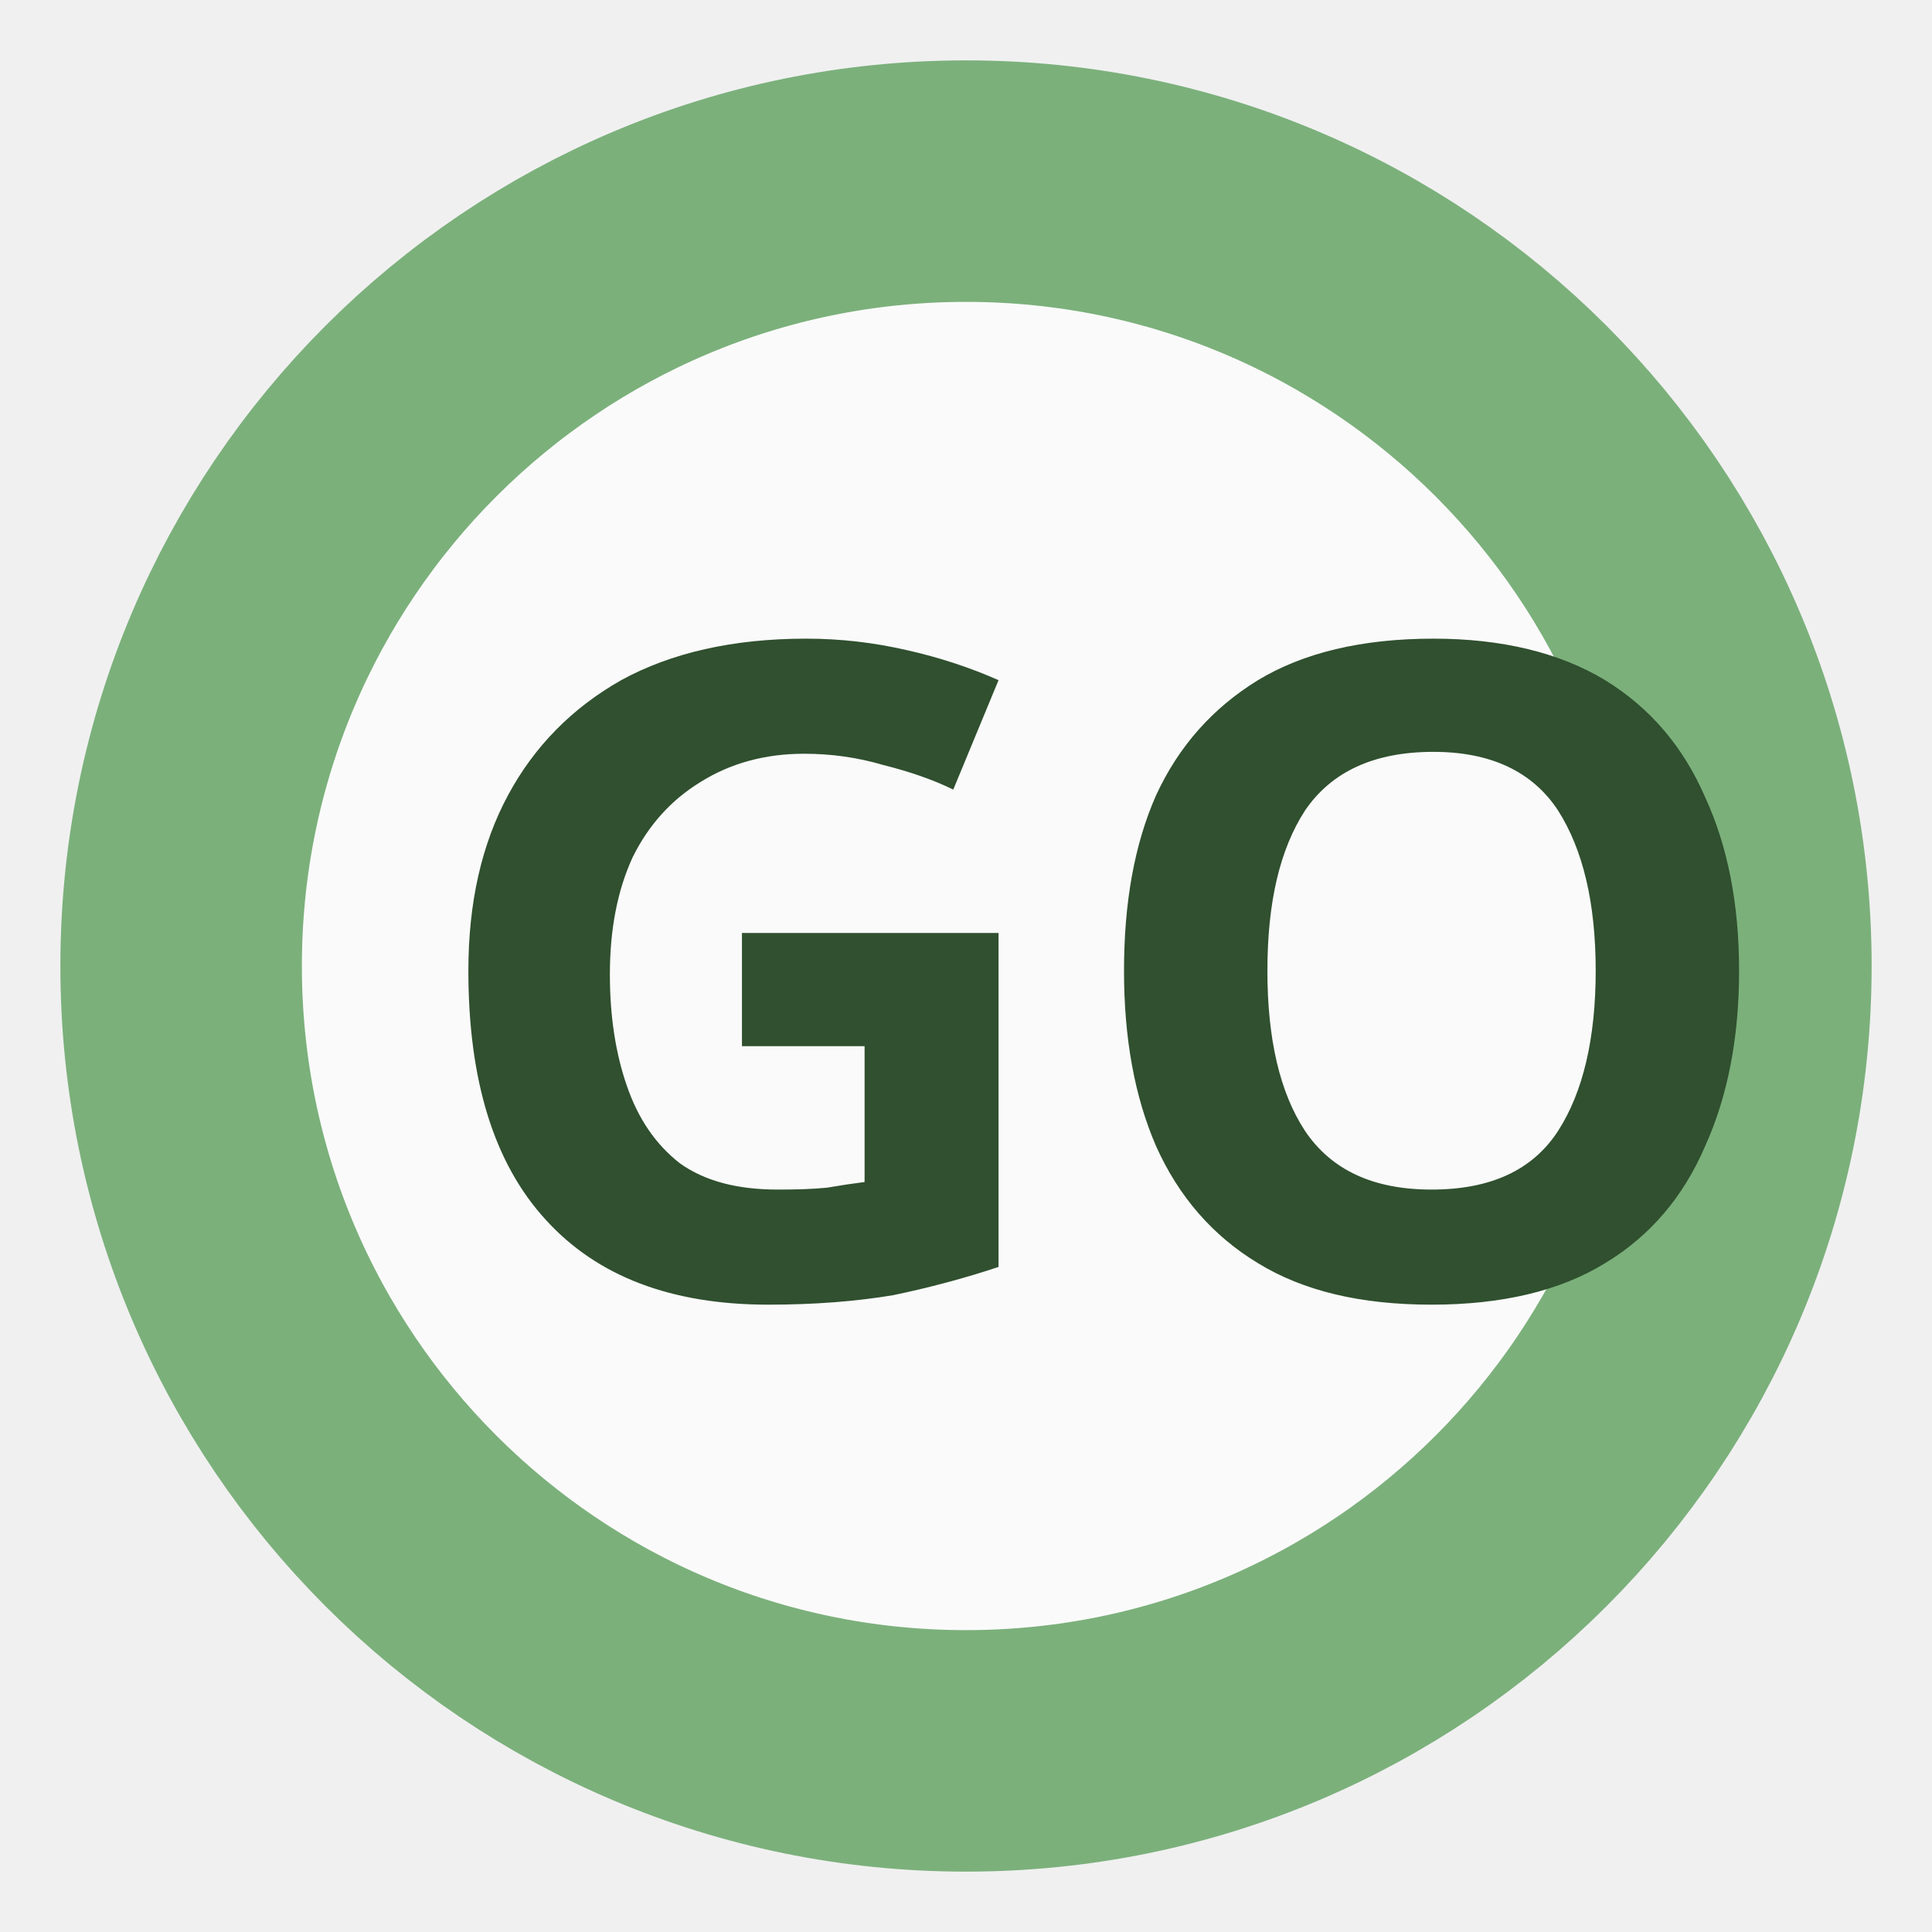
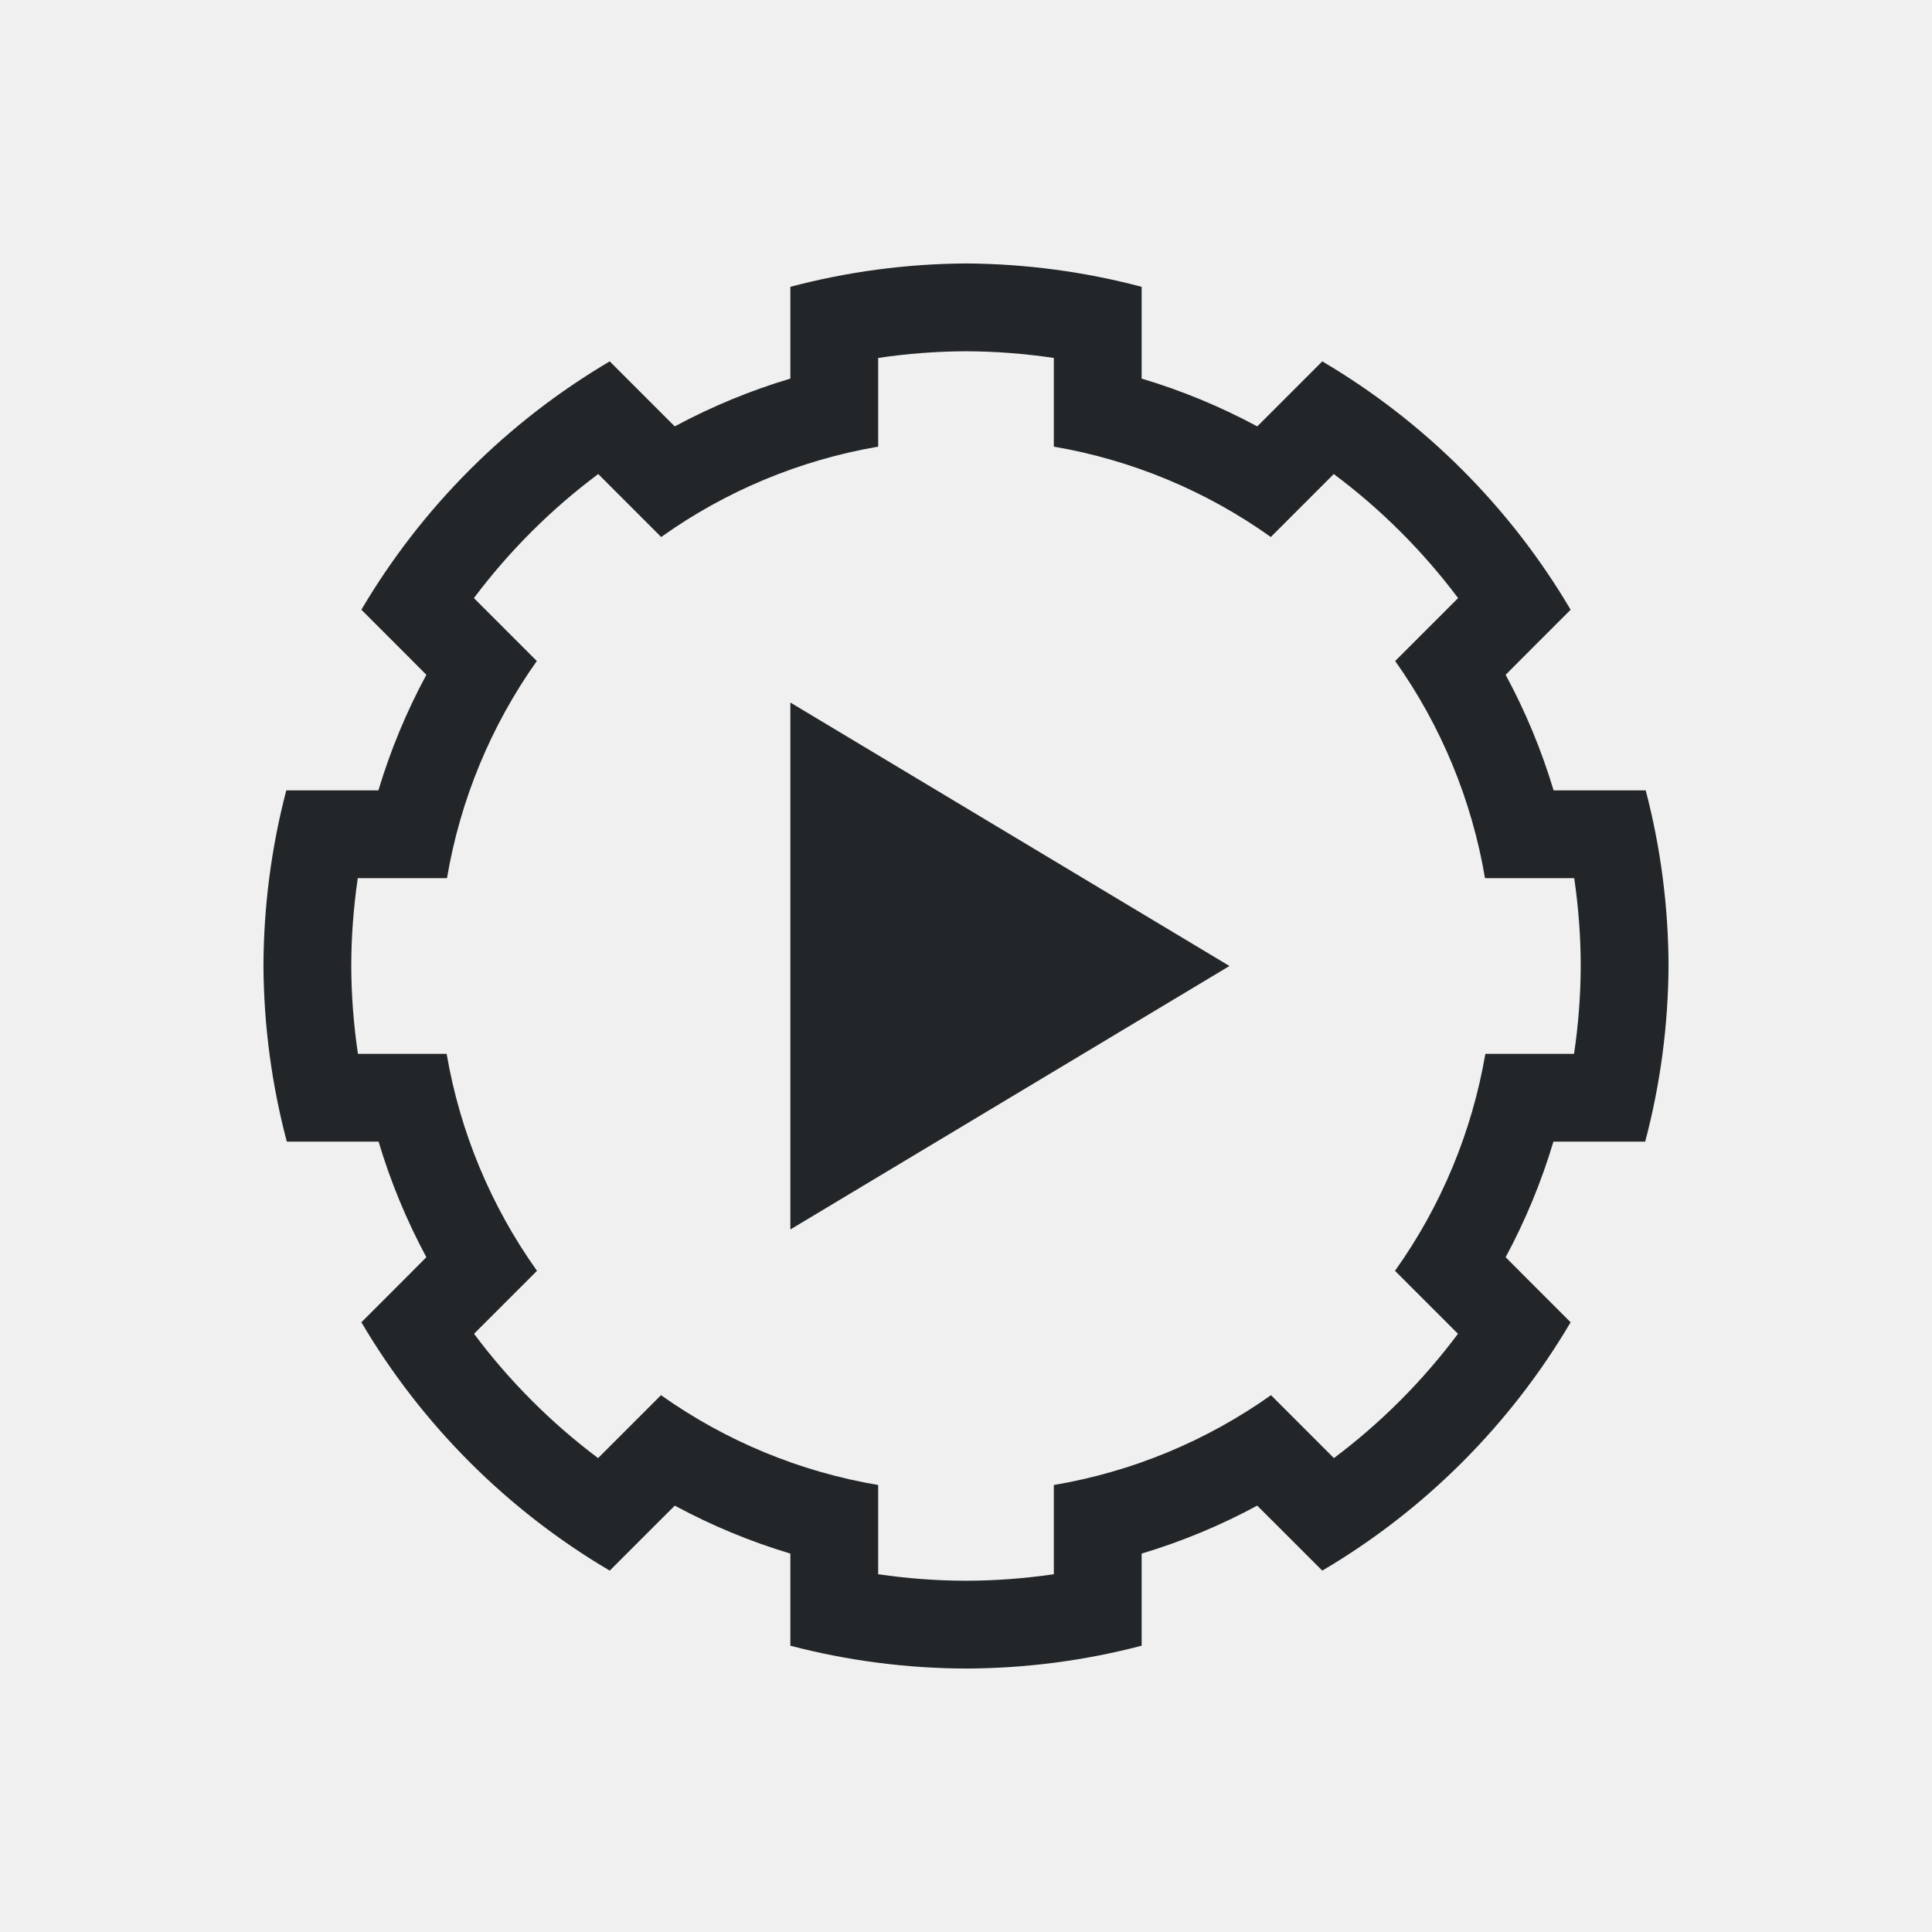
- <svg xmlns="http://www.w3.org/2000/svg" width="16" height="16" id="svg3039" version="1.1">
-   <defs id="defs3041">
-     <linearGradient id="linearGradient6140">
-       <stop style="stop-color:#808080;stop-opacity:1;" offset="0" id="stop6142" />
-       <stop style="stop-color:#606060;stop-opacity:1;" offset="1" id="stop6144" />
-     </linearGradient>
+ <svg xmlns="http://www.w3.org/2000/svg" viewBox="0 0 22 22">
+   <defs id="defs3051">
+     <style type="text/css" id="current-color-scheme">
+       .ColorScheme-Text {
+         color:#232629;
+       }
+       </style>
  </defs>
-   <g id="layer1">
-     <text xml:space="preserve" style="font-size:16px;font-style:normal;font-variant:normal;font-weight:normal;font-stretch:normal;text-align:center;line-height:25%;letter-spacing:0px;word-spacing:0px;writing-mode:lr-tb;text-anchor:middle;fill:#000000;fill-opacity:1;stroke:none;font-family:Latin Modern Math;-inkscape-font-specification:Latin Modern Math" x="8.976" y="11.98" id="text3091">
-       <tspan id="tspan3093" x="8.976" y="11.98" />
-     </text>
-     <text xml:space="preserve" style="font-size:16px;font-style:normal;font-variant:normal;font-weight:normal;font-stretch:normal;text-align:center;line-height:25%;letter-spacing:0px;word-spacing:0px;writing-mode:lr-tb;text-anchor:middle;fill:#000000;fill-opacity:1;stroke:none;font-family:Latin Modern Math;-inkscape-font-specification:Latin Modern Math" x="8.073" y="12.961" id="text3122">
-       <tspan id="tspan3124" x="8.073" y="12.961" />
-     </text>
-     <text xml:space="preserve" style="font-size:16px;font-style:normal;font-variant:normal;font-weight:normal;font-stretch:normal;text-align:center;line-height:25%;letter-spacing:0px;word-spacing:0px;writing-mode:lr-tb;text-anchor:middle;fill:#000000;fill-opacity:1;stroke:none;font-family:Latin Modern Math;-inkscape-font-specification:Latin Modern Math" x="8.028" y="12.006" id="text3126">
-       <tspan id="tspan3128" x="8.028" y="12.006" />
-     </text>
-     <text xml:space="preserve" style="font-size:16px;font-style:normal;font-variant:normal;font-weight:normal;font-stretch:normal;text-align:center;line-height:25%;letter-spacing:0px;word-spacing:0px;writing-mode:lr-tb;text-anchor:middle;fill:#000000;fill-opacity:1;stroke:none;font-family:Latin Modern Math;-inkscape-font-specification:Latin Modern Math" x="8.011" y="13.016" id="text3130">
-       <tspan id="tspan3132" x="8.011" y="13.016" />
-     </text>
-     <text xml:space="preserve" style="font-size:16px;font-style:normal;font-variant:normal;font-weight:500;font-stretch:normal;text-align:center;line-height:25%;letter-spacing:0px;word-spacing:0px;writing-mode:lr-tb;text-anchor:middle;fill:#000000;fill-opacity:1;stroke:none;font-family:CMU Typewriter Text;-inkscape-font-specification:CMU Typewriter Text Medium" x="8.057" y="14.029" id="text2999">
-       <tspan id="tspan3001" x="8.057" y="14.029" />
-     </text>
-     <text xml:space="preserve" style="font-size:16px;font-style:normal;font-variant:normal;font-weight:500;font-stretch:normal;text-align:center;line-height:25%;letter-spacing:0px;word-spacing:0px;writing-mode:lr-tb;text-anchor:middle;fill:#000000;fill-opacity:1;stroke:none;font-family:CMU Serif;-inkscape-font-specification:CMU Serif Medium" x="8" y="13.02" id="text3030">
-       <tspan id="tspan3032" x="8" y="13.02" />
-     </text>
-     <text xml:space="preserve" style="font-size:16px;font-style:italic;font-variant:normal;font-weight:bold;font-stretch:normal;text-align:center;line-height:25%;letter-spacing:0px;word-spacing:0px;writing-mode:lr-tb;text-anchor:middle;fill:#000000;fill-opacity:1;stroke:none;font-family:CMU Classical Serif;-inkscape-font-specification:CMU Classical Serif Bold Italic" x="8.047" y="13.056" id="text3072">
-       <tspan id="tspan3074" x="8.047" y="13.056" />
-     </text>
-     <text xml:space="preserve" style="font-size:16px;font-style:italic;font-variant:normal;font-weight:bold;font-stretch:normal;text-align:center;line-height:25%;letter-spacing:0px;word-spacing:0px;writing-mode:lr-tb;text-anchor:middle;fill:#000000;fill-opacity:1;stroke:none;font-family:CMU Classical Serif;-inkscape-font-specification:CMU Classical Serif Bold Italic" x="6.026" y="13.02" id="text3076">
-       <tspan id="tspan3078" x="6.026" y="13.02" />
-     </text>
-     <circle style="fill:#ffffff;fill-opacity:1;fill-rule:evenodd;stroke:#409040;stroke-width:2;stroke-linecap:round;stroke-linejoin:round;stroke-miterlimit:4;stroke-dasharray:none;stroke-opacity:1;opacity:0.667" id="path6844" cx="8" cy="8" r="6.5" />
-     <text xml:space="preserve" style="font-style:normal;font-variant:normal;font-weight:bold;font-stretch:normal;font-size:7.5px;line-height:125%;font-family:Menlo;-inkscape-font-specification:'Menlo, Bold';text-align:start;letter-spacing:0px;word-spacing:0px;writing-mode:lr-tb;text-anchor:start;fill:#30502f;fill-opacity:1;stroke:none;stroke-width:1px;stroke-linecap:butt;stroke-linejoin:miter;stroke-opacity:1;" x="3.441" y="10.73" id="text6846">
-       <tspan id="tspan6852" x="3.441" y="10.73">GO</tspan>
-     </text>
-   </g>
+   <path style="fill:currentColor;fill-opacity:1;stroke:none" d="M 11 3 C 10.325 3.004 9.653 3.093 9 3.266 L 9 4.299 L 9 4.311 A 7 7 0 0 0 7.684 4.855 L 7.676 4.848 L 6.943 4.115 C 5.776 4.803 4.803 5.776 4.115 6.943 L 4.637 7.465 L 4.855 7.684 A 7 7 0 0 0 4.309 9 L 4.295 9 L 3.26 9 C 3.089 9.653 3.002 10.325 3 11 C 3.004 11.675 3.093 12.347 3.266 13 L 4.299 13 L 4.311 13 A 7 7 0 0 0 4.855 14.316 L 4.637 14.535 L 4.115 15.057 C 4.803 16.224 5.776 17.197 6.943 17.885 L 7.465 17.363 L 7.684 17.145 A 7 7 0 0 0 9 17.691 L 9 18 L 9 18.74 C 9.653 18.911 10.325 18.998 11 19 C 11.675 18.998 12.347 18.911 13 18.74 L 13 18 L 13 17.691 A 7 7 0 0 0 14.316 17.145 L 14.535 17.363 L 15.057 17.885 C 16.224 17.197 17.197 16.224 17.885 15.057 L 17.363 14.535 L 17.145 14.316 A 7 7 0 0 0 17.689 13 L 17.701 13 L 18.734 13 C 18.907 12.347 18.996 11.675 19 11 C 18.998 10.325 18.911 9.653 18.74 9 L 17.705 9 L 17.691 9 A 7 7 0 0 0 17.145 7.684 L 17.363 7.465 L 17.885 6.943 C 17.197 5.776 16.224 4.803 15.057 4.115 L 14.324 4.848 L 14.316 4.855 A 7 7 0 0 0 13 4.311 L 13 4.299 L 13 3.266 C 12.347 3.093 11.675 3.004 11 3 z M 11 4 C 11.335 4.001 11.67 4.027 12 4.076 L 12 4.08 L 12 5 L 12 5.086 A 6 6 0 0 1 14.471 6.115 L 14.535 6.051 L 15.186 5.4 L 15.188 5.398 C 15.725 5.799 16.201 6.274 16.604 6.811 L 16.6 6.814 L 15.949 7.465 L 15.887 7.527 A 6 6 0 0 1 16.91 10 L 17 10 L 17.922 10 L 17.926 10 C 17.974 10.331 18 10.665 18 11 C 17.999 11.335 17.973 11.67 17.924 12 L 17.92 12 L 17 12 L 16.914 12 A 6 6 0 0 1 15.885 14.471 L 15.949 14.535 L 16.6 15.186 L 16.602 15.188 C 16.201 15.725 15.726 16.201 15.189 16.604 L 15.186 16.6 L 14.535 15.949 L 14.473 15.887 A 6 6 0 0 1 12 16.91 L 12 17 L 12 17.922 L 12 17.926 C 11.669 17.974 11.335 18 11 18 C 10.665 18 10.331 17.974 10 17.926 L 10 17.922 L 10 17 L 10 16.91 A 6 6 0 0 1 7.527 15.887 L 7.465 15.949 L 6.814 16.6 L 6.811 16.604 C 6.274 16.201 5.799 15.725 5.398 15.188 L 5.4 15.186 L 6.051 14.535 L 6.115 14.471 A 6 6 0 0 1 5.086 12 L 5 12 L 4.08 12 L 4.076 12 C 4.027 11.67 4.001 11.335 4 11 C 4 10.665 4.026 10.331 4.074 10 L 4.078 10 L 5 10 L 5.09 10 A 6 6 0 0 1 6.113 7.527 L 6.051 7.465 L 5.4 6.814 L 5.396 6.811 C 5.799 6.274 6.275 5.799 6.812 5.398 L 6.814 5.4 L 7.465 6.051 L 7.529 6.115 A 6 6 0 0 1 10 5.086 L 10 5 L 10 4.08 L 10 4.076 C 10.33 4.027 10.665 4.001 11 4 z M 9 8 L 9 14 L 14 11 L 9 8 z " class="ColorScheme-Text" />
</svg>
